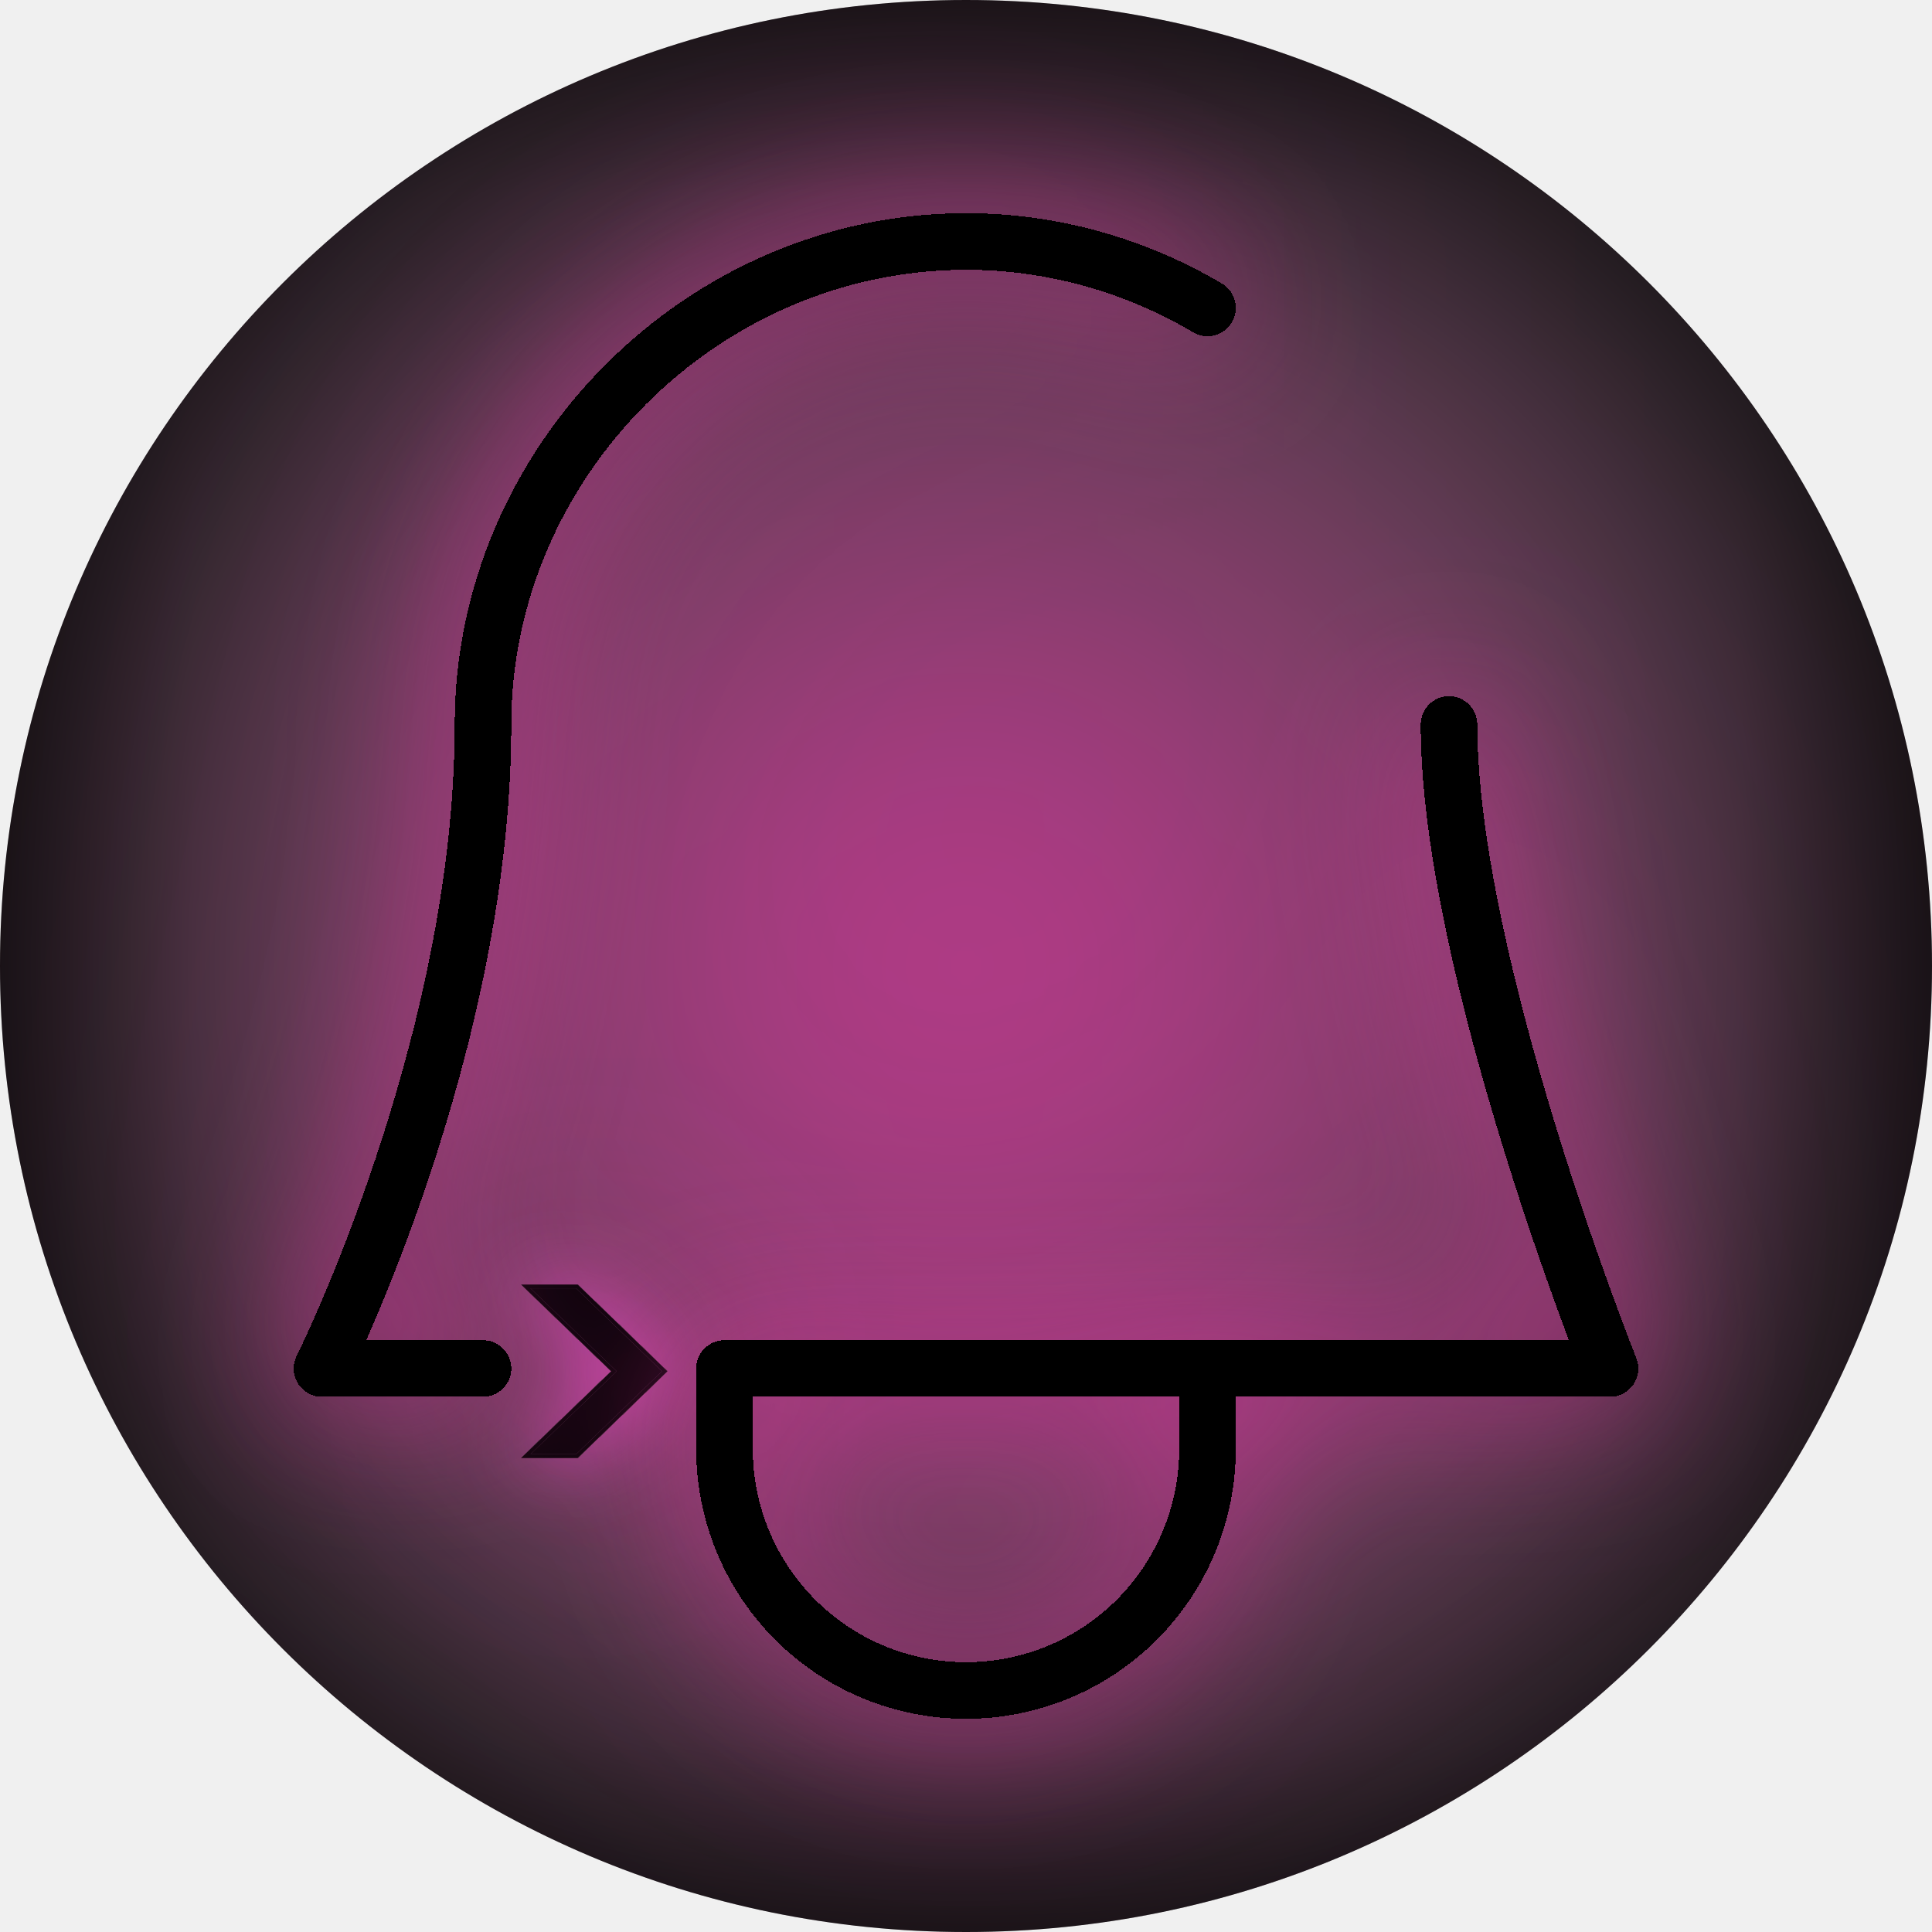
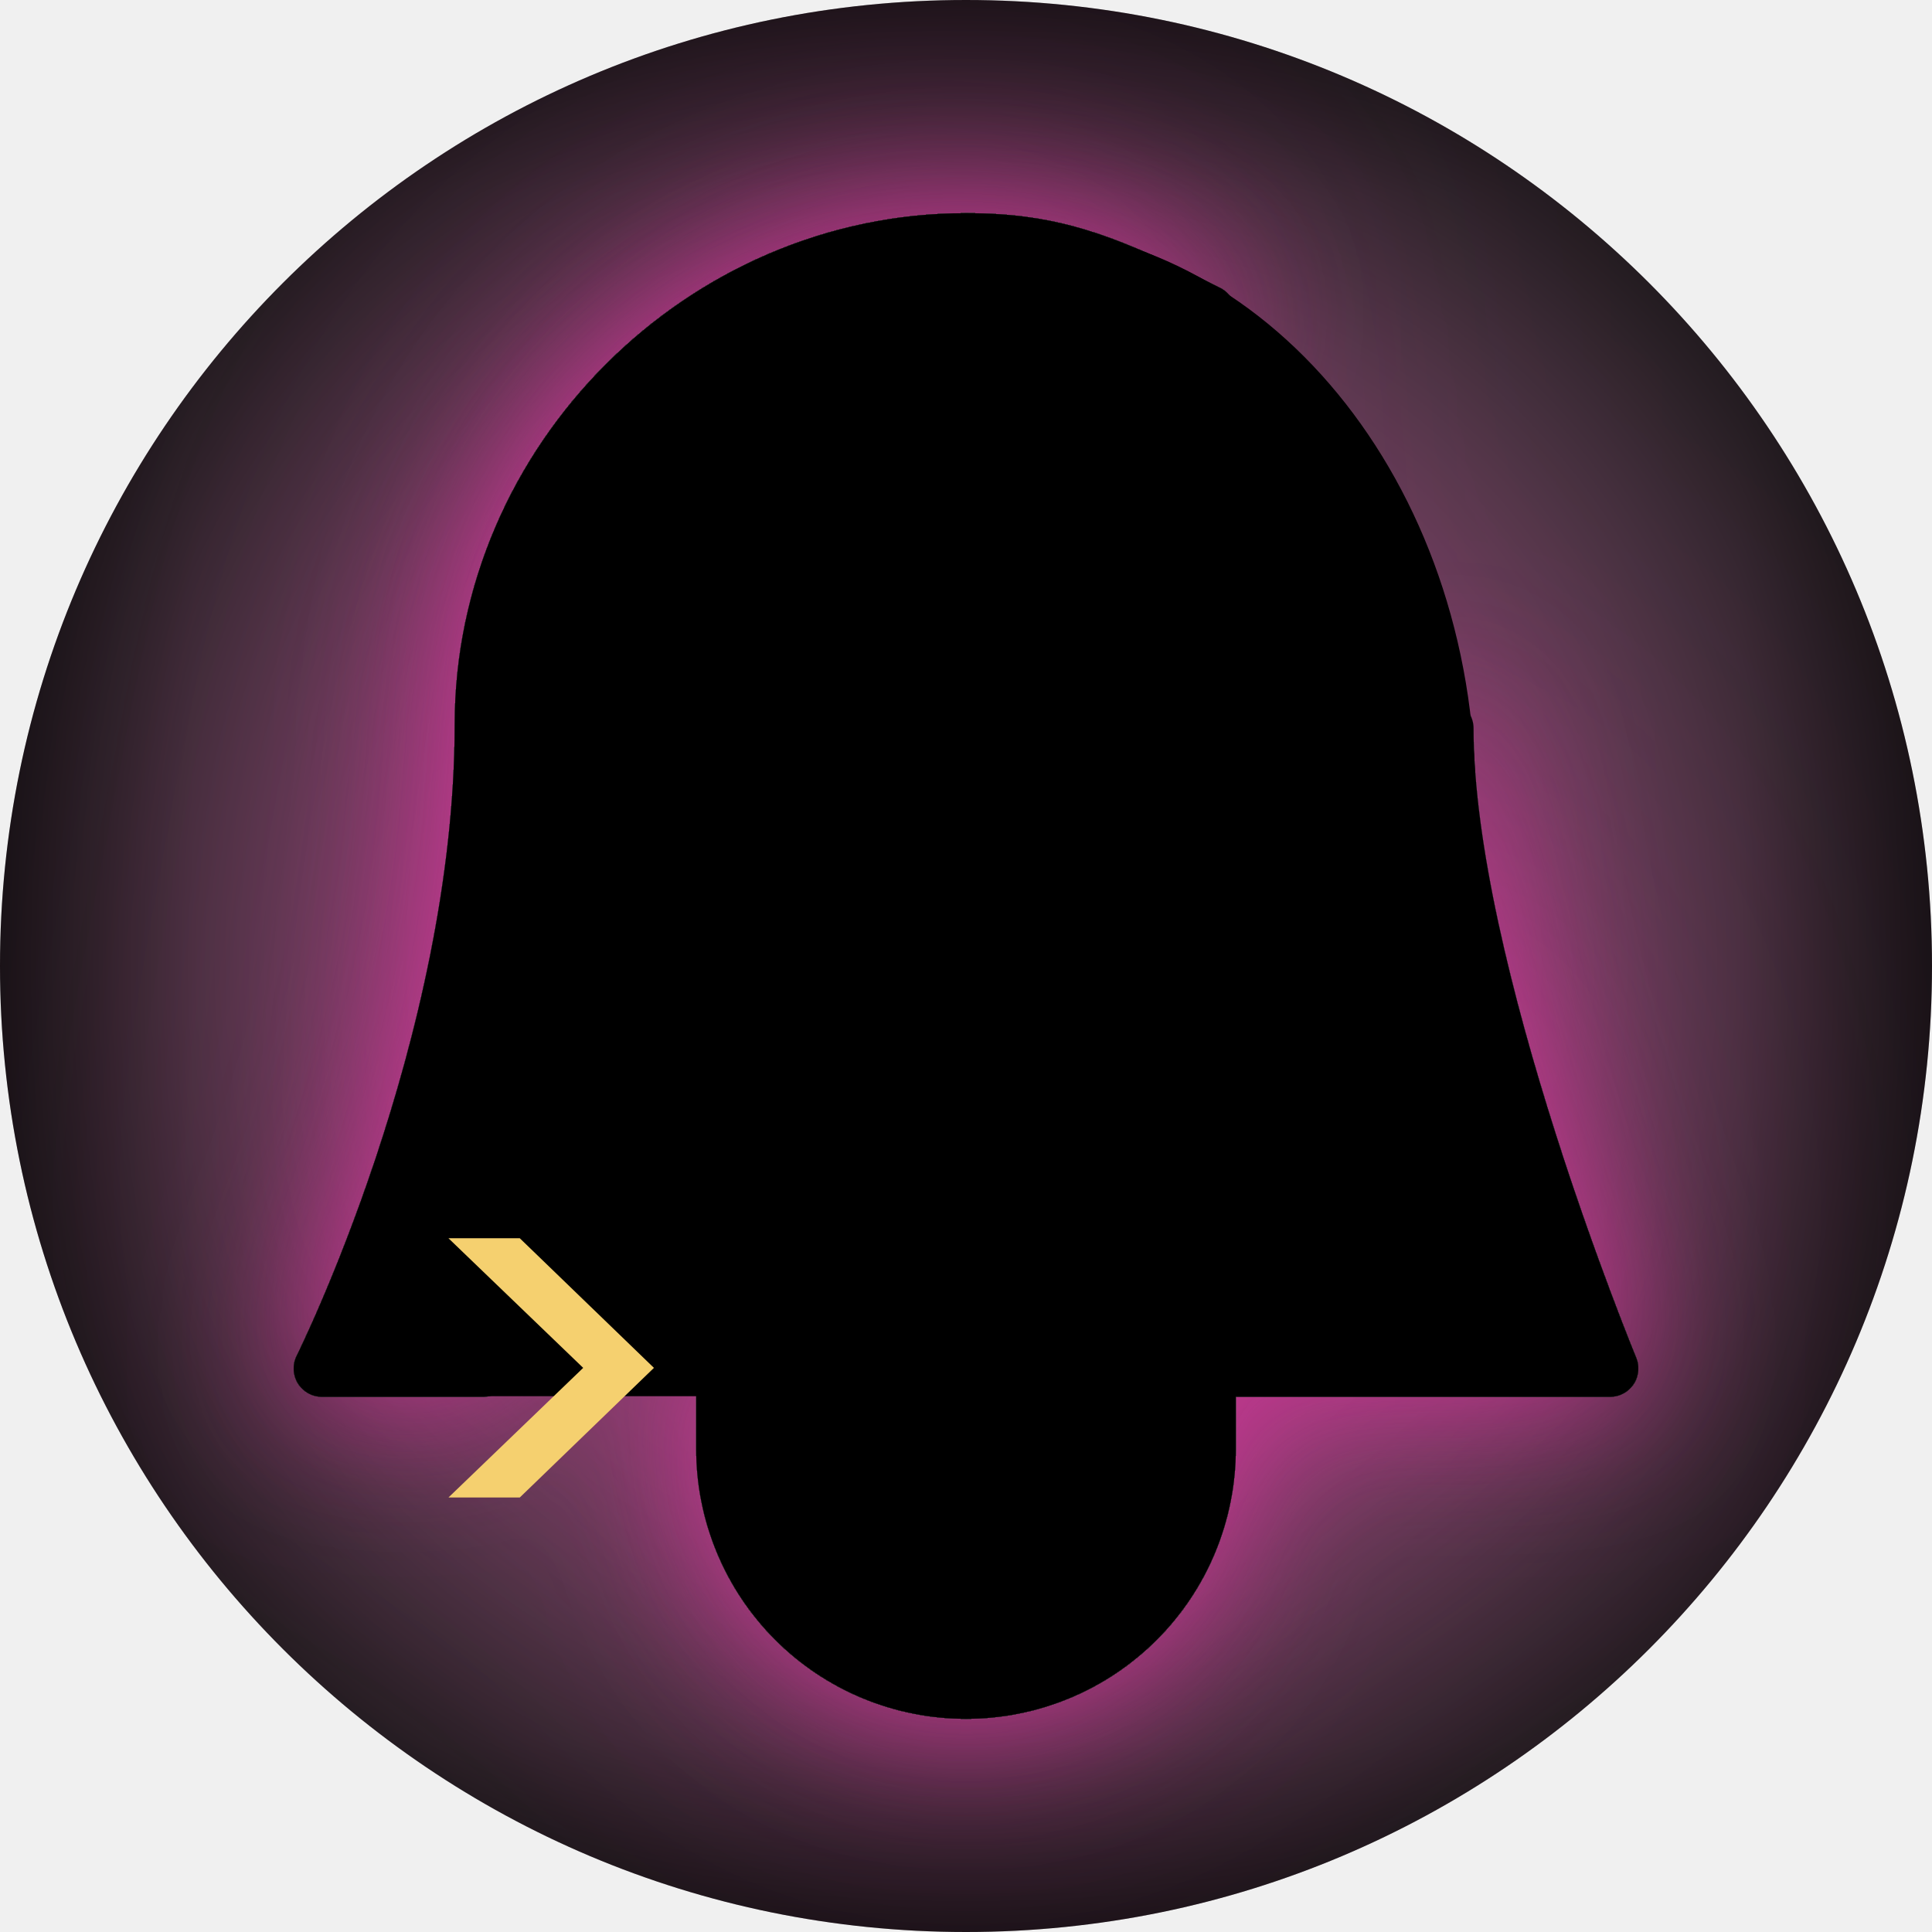
<svg xmlns="http://www.w3.org/2000/svg" width="512" height="512" viewBox="0 0 512 512" fill="none">
-   <g clip-path="url(#clip0_3_11)">
+   <g clip-path="url(#clip0_5_428)">
    <rect width="512" height="512" rx="256" fill="black" />
-     <g filter="url(#filter0_f_3_11)">
-       <circle cx="256" cy="256" r="256" fill="url(#paint0_radial_3_11)" />
+     <g filter="url(#filter0_f_5_428)">
+       <circle cx="256" cy="256" r="256" fill="url(#paint0_radial_5_428)" />
    </g>
-     <g filter="url(#filter1_dd_3_11)">
-       <mask id="path-3-outside-1_3_11" maskUnits="userSpaceOnUse" x="138" y="340" width="39" height="47" fill="black">
-         <rect fill="white" x="138" y="340" width="39" height="47" />
-         <path d="M163.432 363.4L140.584 341.416H152.68L175.432 363.4L152.68 385.384H140.584L163.432 363.4Z" />
-       </mask>
-       <path d="M163.432 363.4L140.584 341.416H152.68L175.432 363.4L152.68 385.384H140.584L163.432 363.4Z" fill="black" />
-       <path d="M163.432 363.4L164.125 364.121L164.874 363.4L164.125 362.679L163.432 363.4ZM140.584 341.416V340.416H138.102L139.891 342.137L140.584 341.416ZM152.68 341.416L153.375 340.697L153.084 340.416H152.68V341.416ZM175.432 363.4L176.127 364.119L176.871 363.4L176.127 362.681L175.432 363.4ZM152.68 385.384V386.384H153.084L153.375 386.103L152.68 385.384ZM140.584 385.384L139.891 384.663L138.102 386.384H140.584V385.384ZM163.432 363.4L164.125 362.679L141.277 340.695L140.584 341.416L139.891 342.137L162.739 364.121L163.432 363.4ZM140.584 341.416V342.416H152.68V341.416V340.416H140.584V341.416ZM152.68 341.416L151.985 342.135L174.737 364.119L175.432 363.4L176.127 362.681L153.375 340.697L152.68 341.416ZM175.432 363.4L174.737 362.681L151.985 384.665L152.68 385.384L153.375 386.103L176.127 364.119L175.432 363.4ZM152.68 385.384V384.384H140.584V385.384V386.384H152.68V385.384ZM140.584 385.384L141.277 386.105L164.125 364.121L163.432 363.4L162.739 362.679L139.891 384.663L140.584 385.384Z" fill="black" mask="url(#path-3-outside-1_3_11)" />
+     <g filter="url(#filter1_dd_5_428)">
+       <path d="M320 362.667V384C320 392.405 318.345 400.727 315.127 408.493C311.913 416.256 307.198 423.311 301.254 429.254C295.311 435.198 288.256 439.913 280.493 443.128C272.727 446.345 264.405 448 256 448C247.595 448 239.273 446.345 231.507 443.128C223.744 439.913 216.689 435.198 210.745 429.254C204.802 423.311 200.088 416.256 196.872 408.493C193.655 400.727 192 392.405 192 384V362.667H426.667C426.667 362.667 383 257 383 193M320 83C293 69.408 279.17 64 256 64C186.283 64 128 122.283 128 192C128 277.333 85.333 362.667 85.333 362.667H128" fill="black" />
+       <path d="M320 362.667V384C320 392.405 318.345 400.727 315.127 408.493C311.913 416.256 307.198 423.311 301.254 429.254C295.311 435.198 288.256 439.913 280.493 443.128C272.727 446.345 264.405 448 256 448C247.595 448 239.273 446.345 231.507 443.128C223.744 439.913 216.689 435.198 210.745 429.254C204.802 423.311 200.088 416.256 196.872 408.493C193.655 400.727 192 392.405 192 384V362.667H426.667C426.667 362.667 383 257 383 193M320 83C293 69.408 279.17 64 256 64C186.283 64 128 122.283 128 192C128 277.333 85.333 362.667 85.333 362.667H128" stroke="black" stroke-width="15" stroke-linecap="round" stroke-linejoin="round" />
    </g>
-     <g filter="url(#filter2_dd_3_11)">
-       <path d="M320 362.667V384C320 392.405 318.345 400.727 315.127 408.493C311.913 416.256 307.198 423.311 301.254 429.254C295.311 435.198 288.256 439.913 280.493 443.127C272.727 446.345 264.405 448 256 448C247.595 448 239.273 446.345 231.507 443.127C223.744 439.913 216.689 435.198 210.745 429.254C204.802 423.311 200.088 416.256 196.872 408.493C193.655 400.727 192 392.405 192 384V362.667H426.667C426.667 362.667 384 256 384 192M320 81.592C301.075 70.437 279.17 64 256 64C186.283 64 128 122.283 128 192C128 277.333 85.333 362.667 85.333 362.667H128" stroke="black" stroke-width="15" stroke-linecap="round" stroke-linejoin="round" shape-rendering="crispEdges" />
-     </g>
+     <ellipse cx="266.5" cy="211.5" rx="124.5" ry="151.5" fill="black" />
+     <circle cx="320" cy="345" r="18" fill="black" />
+     <rect x="122" y="299" width="119" height="71" fill="black" />
+     <path d="M154.55 362.5L118.85 328.15H137.75L173.3 362.5L137.75 396.85H118.85L154.55 362.5Z" fill="#F5D06F" />
  </g>
  <defs>
-     <filter id="filter0_f_3_11" x="-120" y="-120" width="752" height="752" filterUnits="userSpaceOnUse" color-interpolation-filters="sRGB">
+     <filter id="filter0_f_5_428" x="-120" y="-120" width="752" height="752" filterUnits="userSpaceOnUse" color-interpolation-filters="sRGB">
      <feFlood flood-opacity="0" result="BackgroundImageFix" />
      <feBlend mode="normal" in="SourceGraphic" in2="BackgroundImageFix" result="shape" />
-       <feGaussianBlur stdDeviation="60" result="effect1_foregroundBlur_3_11" />
+       <feGaussianBlur stdDeviation="60" result="effect1_foregroundBlur_5_428" />
    </filter>
-     <filter id="filter1_dd_3_11" x="78.102" y="280.416" width="158.769" height="165.968" filterUnits="userSpaceOnUse" color-interpolation-filters="sRGB">
-       <feFlood flood-opacity="0" result="BackgroundImageFix" />
-       <feColorMatrix in="SourceAlpha" type="matrix" values="0 0 0 0 0 0 0 0 0 0 0 0 0 0 0 0 0 0 127 0" result="hardAlpha" />
-       <feOffset />
-       <feGaussianBlur stdDeviation="30" />
-       <feComposite in2="hardAlpha" operator="out" />
-       <feColorMatrix type="matrix" values="0 0 0 0 0.878 0 0 0 0 0.204 0 0 0 0 0.635 0 0 0 0.5 0" />
-       <feBlend mode="normal" in2="BackgroundImageFix" result="effect1_dropShadow_3_11" />
-       <feColorMatrix in="SourceAlpha" type="matrix" values="0 0 0 0 0 0 0 0 0 0 0 0 0 0 0 0 0 0 127 0" result="hardAlpha" />
-       <feOffset />
-       <feGaussianBlur stdDeviation="10" />
-       <feComposite in2="hardAlpha" operator="out" />
-       <feColorMatrix type="matrix" values="0 0 0 0 1 0 0 0 0 0.306 0 0 0 0 0.847 0 0 0 0.8 0" />
-       <feBlend mode="normal" in2="effect1_dropShadow_3_11" result="effect2_dropShadow_3_11" />
-       <feBlend mode="normal" in="SourceGraphic" in2="effect2_dropShadow_3_11" result="shape" />
-     </filter>
-     <filter id="filter2_dd_3_11" x="-32.167" y="-53.5" width="576.333" height="619" filterUnits="userSpaceOnUse" color-interpolation-filters="sRGB">
+     <filter id="filter1_dd_5_428" x="-32.167" y="-53.5" width="576.333" height="619" filterUnits="userSpaceOnUse" color-interpolation-filters="sRGB">
      <feFlood flood-opacity="0" result="BackgroundImageFix" />
      <feColorMatrix in="SourceAlpha" type="matrix" values="0 0 0 0 0 0 0 0 0 0 0 0 0 0 0 0 0 0 127 0" result="hardAlpha" />
      <feOffset />
      <feGaussianBlur stdDeviation="55" />
      <feComposite in2="hardAlpha" operator="out" />
      <feColorMatrix type="matrix" values="0 0 0 0 0.878 0 0 0 0 0.204 0 0 0 0 0.635 0 0 0 0.35 0" />
-       <feBlend mode="normal" in2="BackgroundImageFix" result="effect1_dropShadow_3_11" />
+       <feBlend mode="normal" in2="BackgroundImageFix" result="effect1_dropShadow_5_428" />
      <feColorMatrix in="SourceAlpha" type="matrix" values="0 0 0 0 0 0 0 0 0 0 0 0 0 0 0 0 0 0 127 0" result="hardAlpha" />
      <feOffset />
      <feGaussianBlur stdDeviation="20" />
      <feComposite in2="hardAlpha" operator="out" />
      <feColorMatrix type="matrix" values="0 0 0 0 0.878 0 0 0 0 0.204 0 0 0 0 0.635 0 0 0 0.85 0" />
-       <feBlend mode="normal" in2="effect1_dropShadow_3_11" result="effect2_dropShadow_3_11" />
-       <feBlend mode="normal" in="SourceGraphic" in2="effect2_dropShadow_3_11" result="shape" />
+       <feBlend mode="normal" in2="effect1_dropShadow_5_428" result="effect2_dropShadow_5_428" />
+       <feBlend mode="normal" in="SourceGraphic" in2="effect2_dropShadow_5_428" result="shape" />
    </filter>
-     <radialGradient id="paint0_radial_3_11" cx="0" cy="0" r="1" gradientUnits="userSpaceOnUse" gradientTransform="translate(256 256) rotate(90) scale(256)">
+     <radialGradient id="paint0_radial_5_428" cx="0" cy="0" r="1" gradientUnits="userSpaceOnUse" gradientTransform="translate(256 256) rotate(90) scale(256)">
      <stop stop-color="#E034A2" />
      <stop offset="1" stop-color="#737373" stop-opacity="0.5" />
    </radialGradient>
-     <clipPath id="clip0_3_11">
+     <clipPath id="clip0_5_428">
      <rect width="512" height="512" rx="256" fill="white" />
    </clipPath>
  </defs>
</svg>
